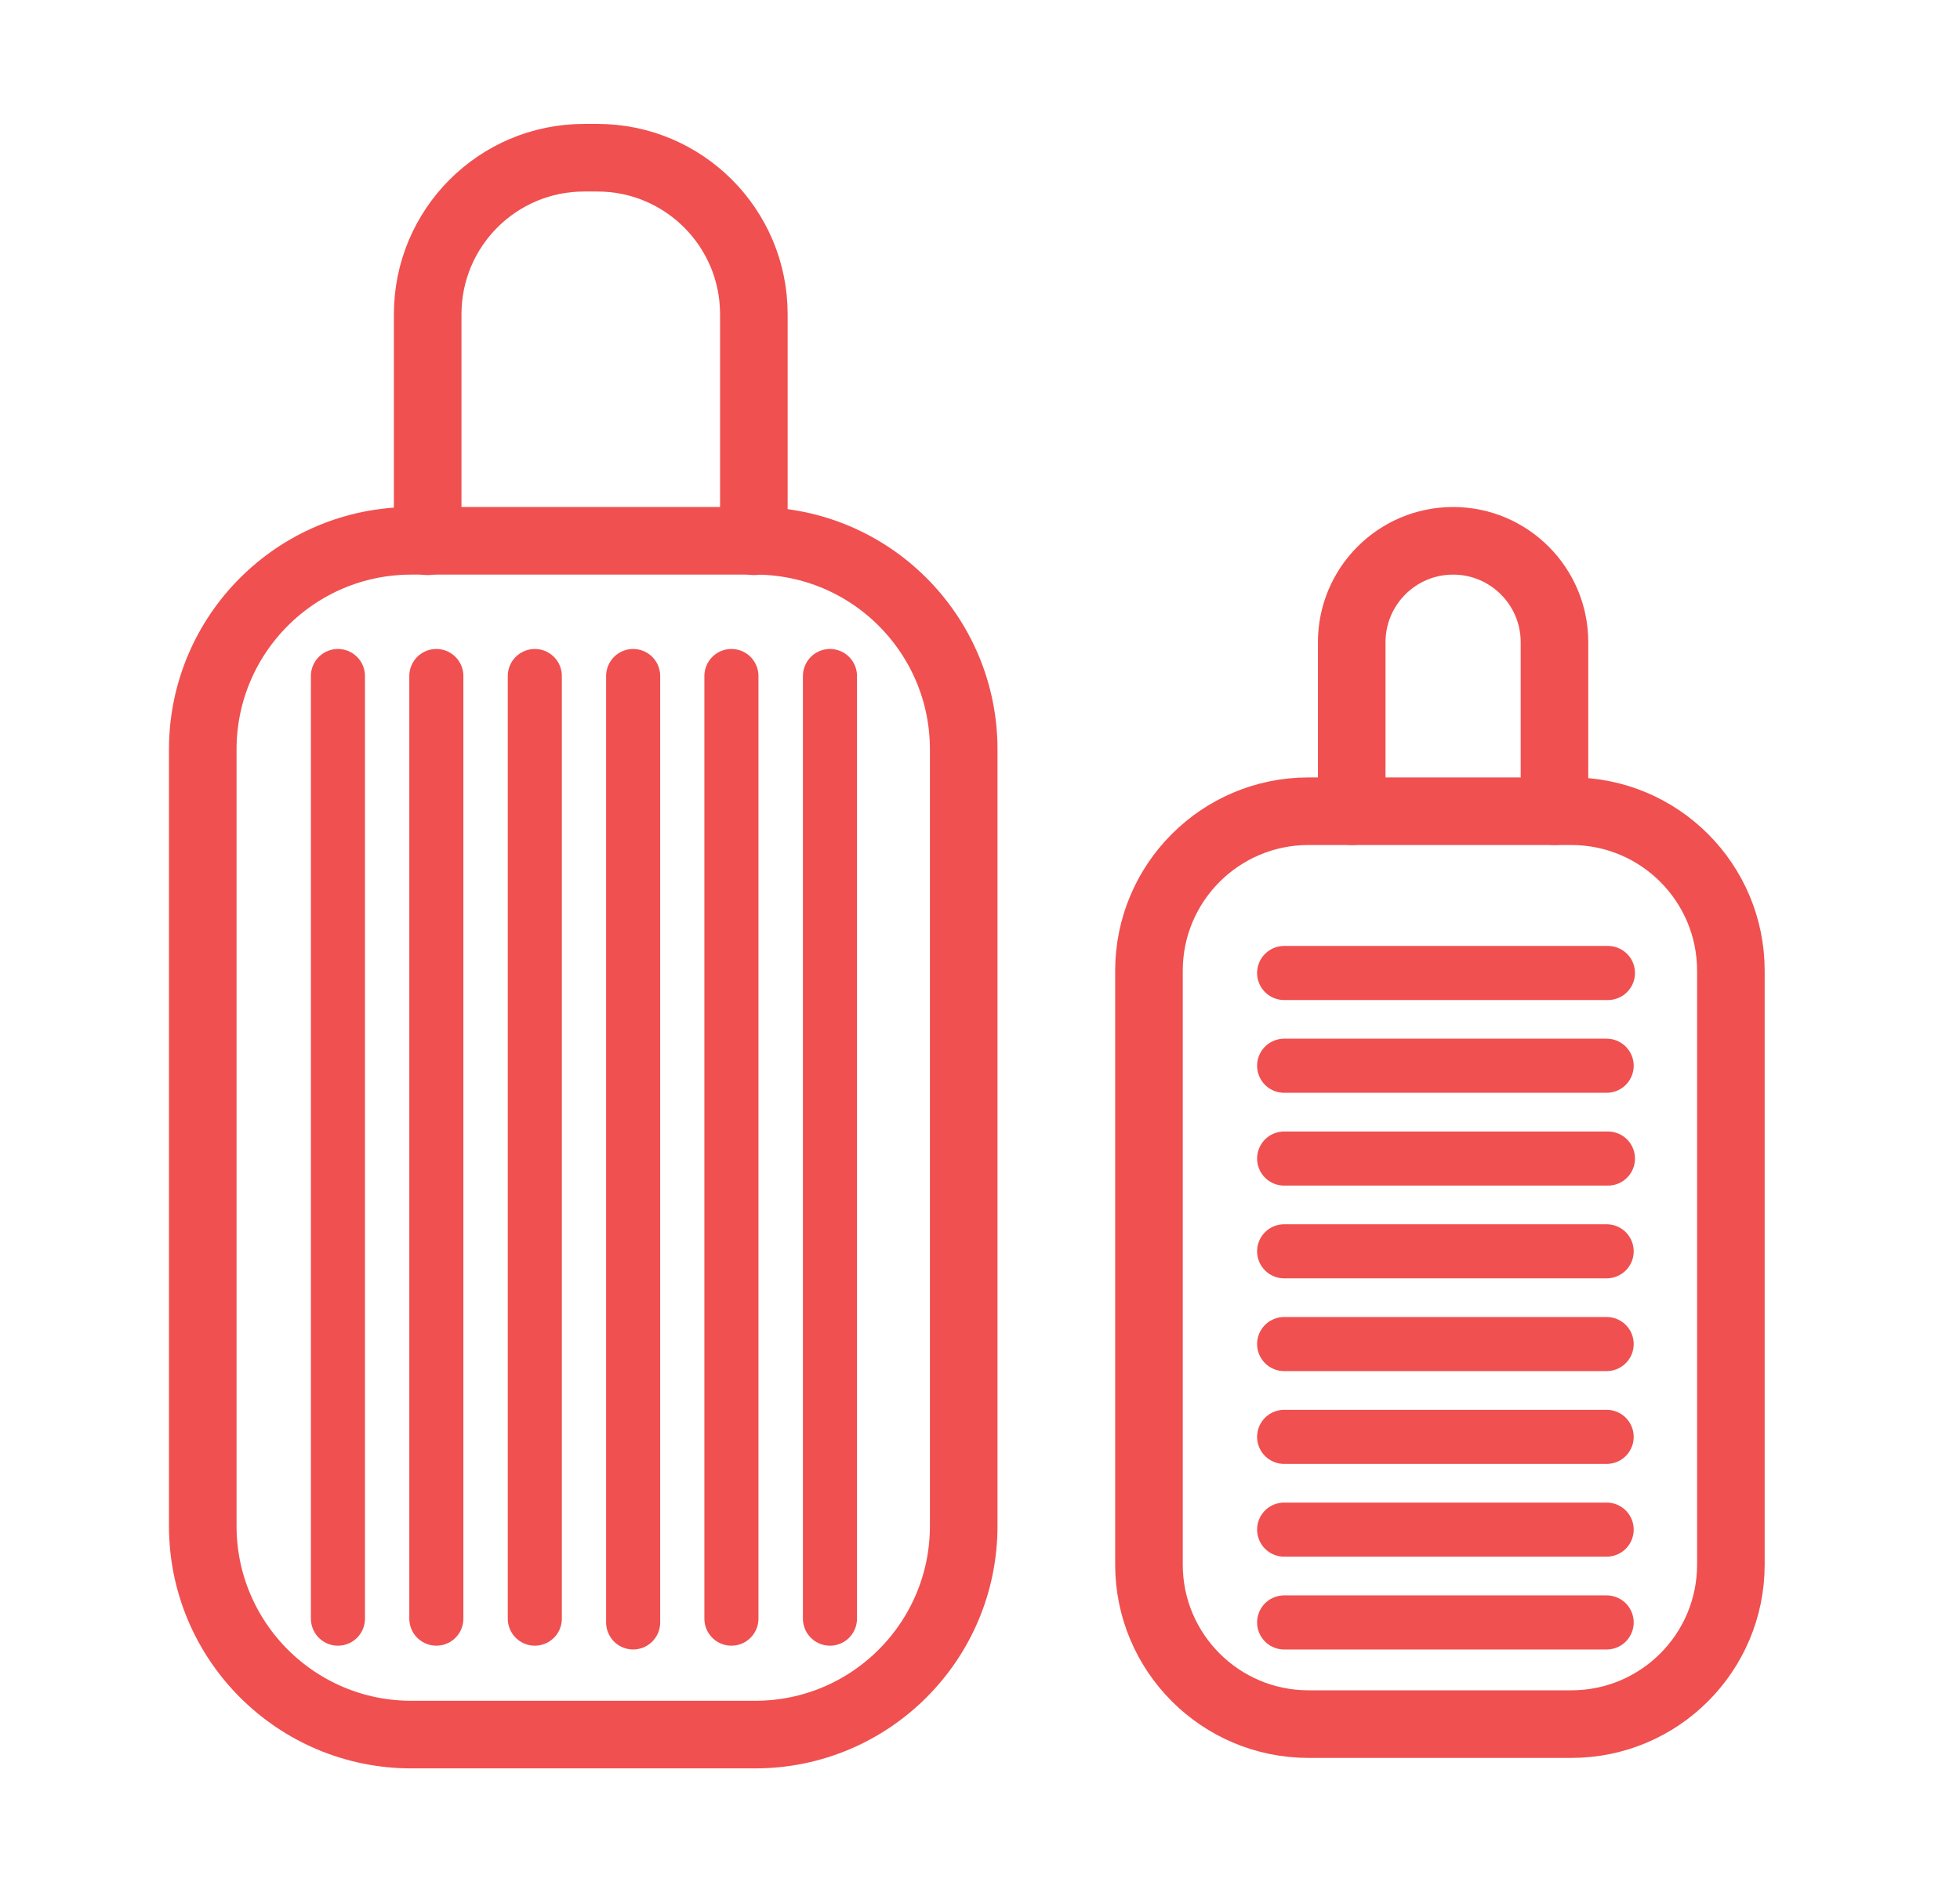
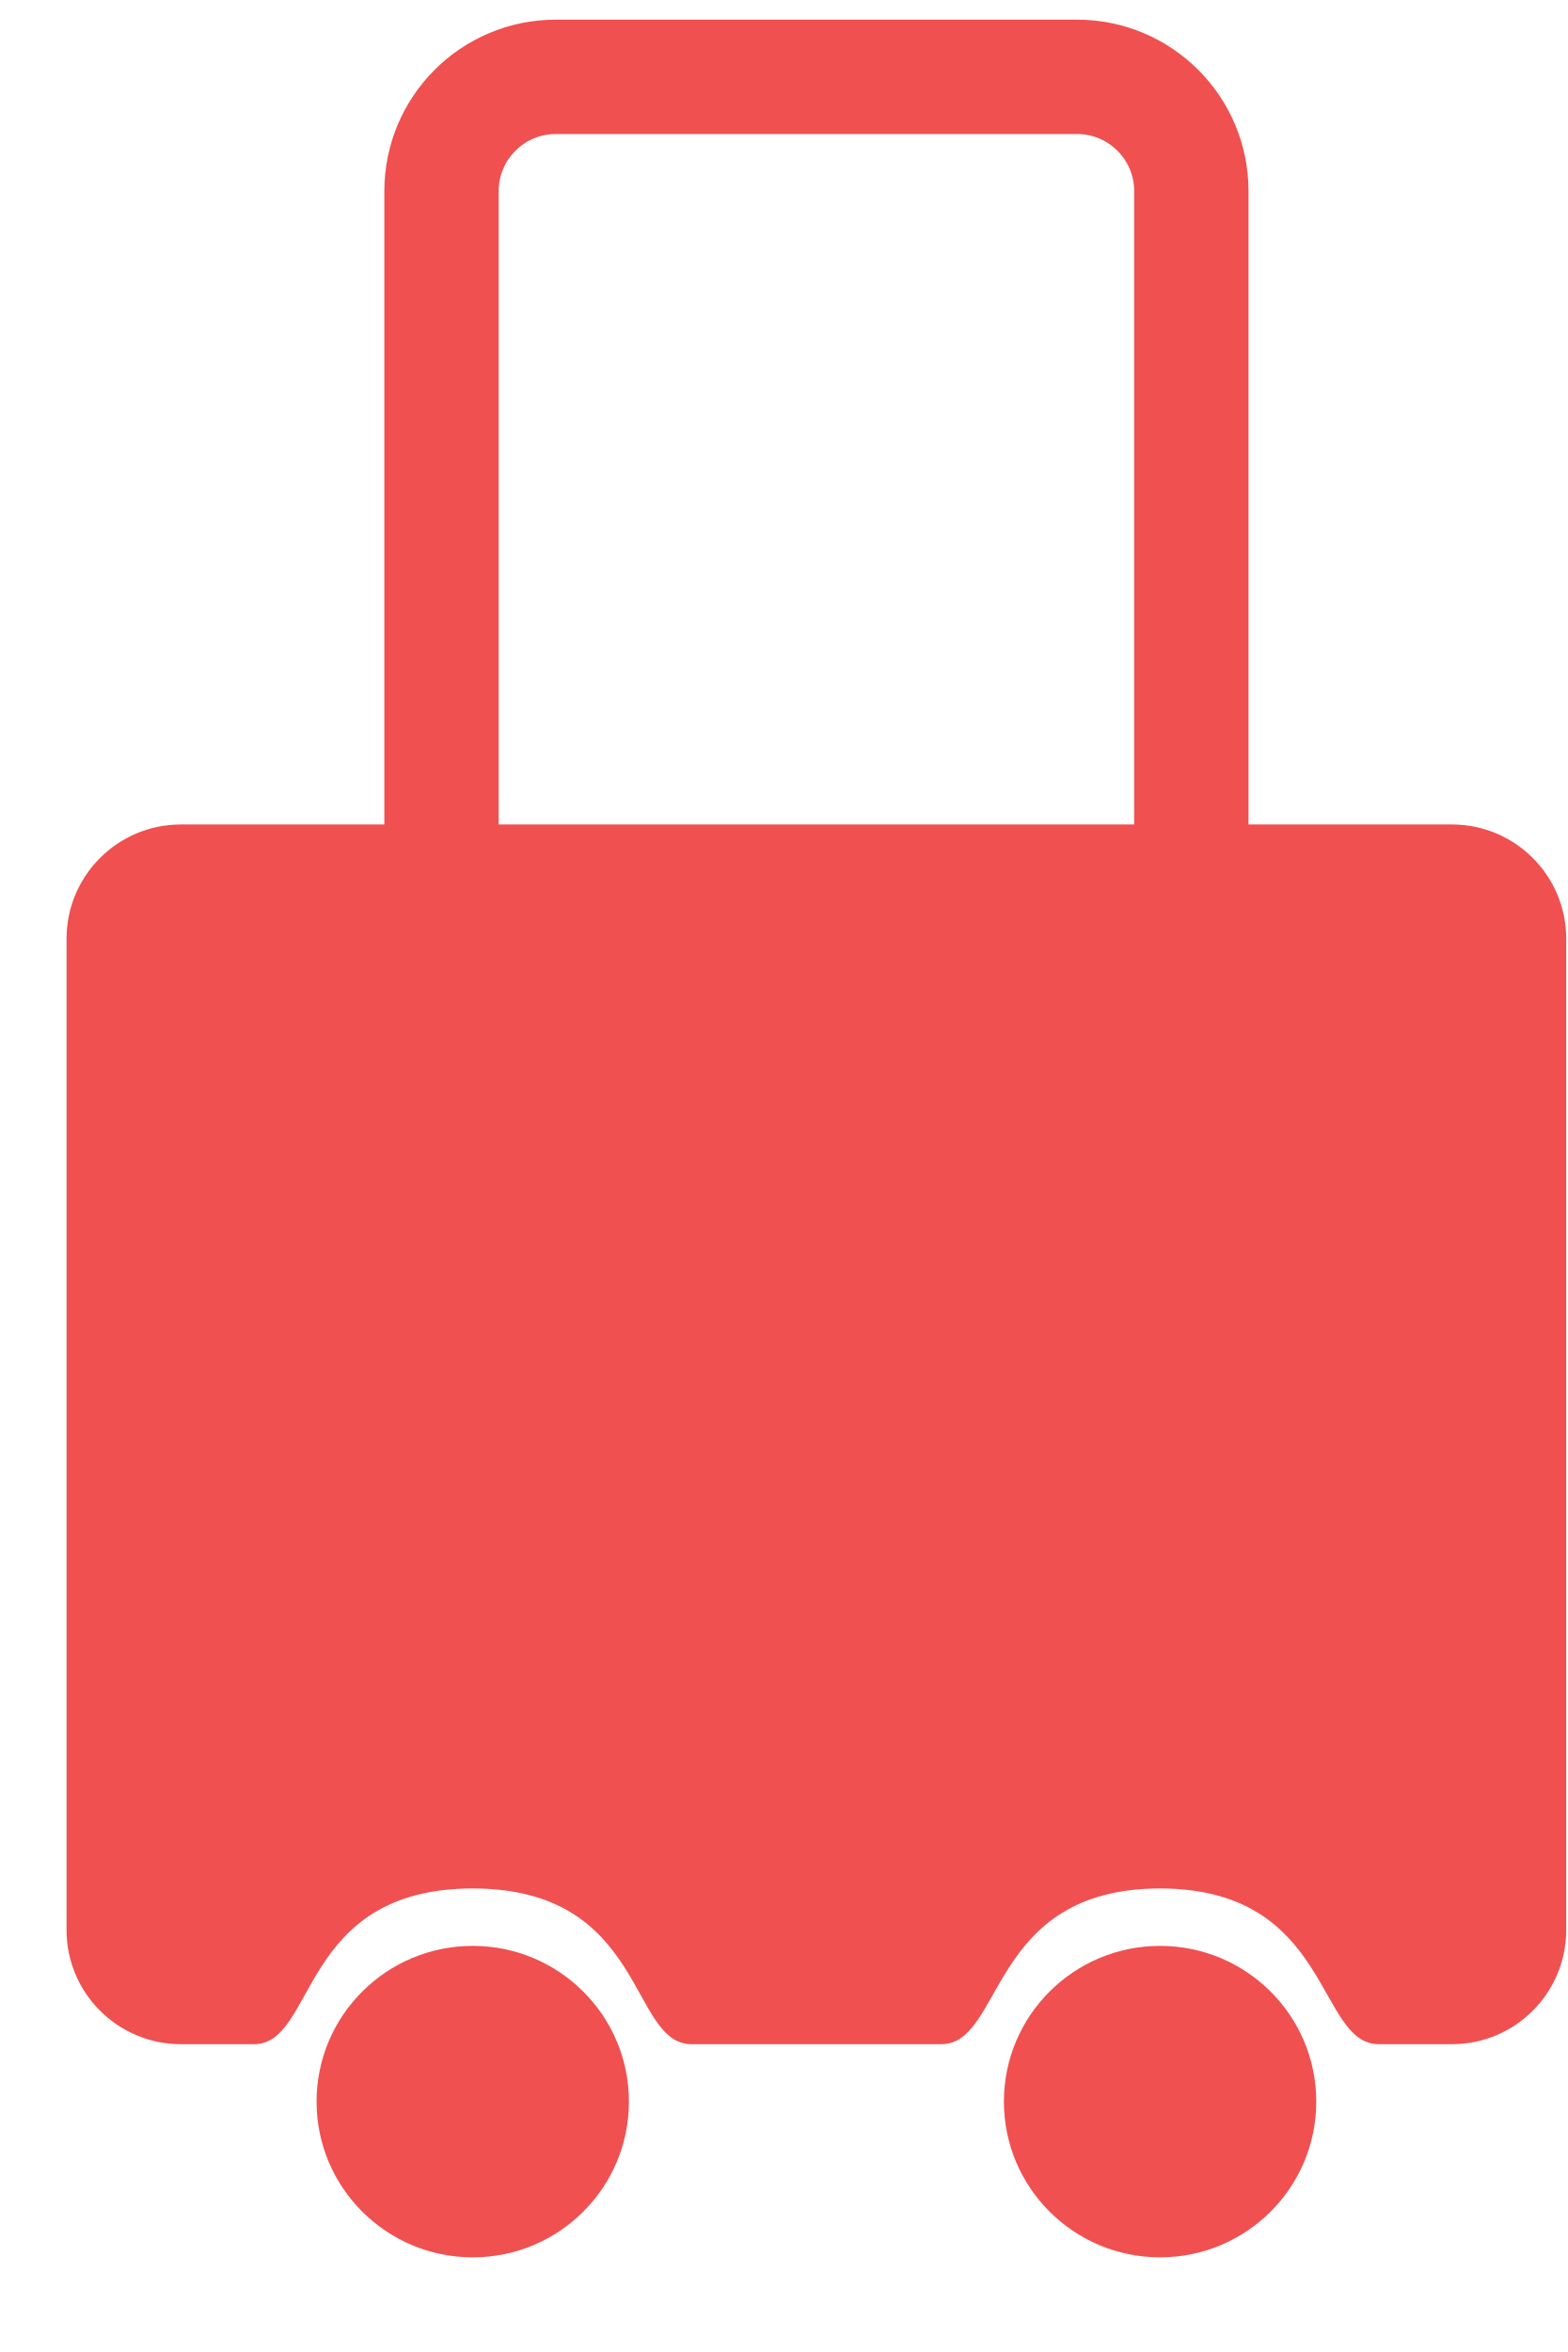
- <svg xmlns="http://www.w3.org/2000/svg" width="29" height="28" viewBox="0 0 29 28" fill="none">
-   <path d="M6.328 8.007V4.648C6.328 3.369 7.364 2.333 8.643 2.333H8.839C10.117 2.333 11.154 3.369 11.154 4.648V8.007" stroke="#F05050" stroke-linecap="round" stroke-linejoin="round" />
-   <path d="M3 11.086V18.846V22.573C3 24.277 4.382 25.659 6.086 25.659H8.572H11.173C12.878 25.659 14.259 24.277 14.259 22.573V20.159V11.086C14.259 9.382 12.878 8 11.173 8H6.086C4.382 8 3 9.382 3 11.086Z" stroke="#F05050" stroke-linecap="round" stroke-linejoin="round" />
-   <path d="M5 10V23.944" stroke="#F05050" stroke-width="0.8" stroke-linecap="round" stroke-linejoin="round" />
-   <path d="M6.456 10V23.944" stroke="#F05050" stroke-width="0.8" stroke-linecap="round" stroke-linejoin="round" />
-   <path d="M7.913 10V23.944" stroke="#F05050" stroke-width="0.8" stroke-linecap="round" stroke-linejoin="round" />
-   <path d="M9.368 10V24" stroke="#F05050" stroke-width="0.8" stroke-linecap="round" stroke-linejoin="round" />
-   <path d="M10.822 10V23.944" stroke="#F05050" stroke-width="0.8" stroke-linecap="round" stroke-linejoin="round" />
-   <path d="M12.28 10V23.944" stroke="#F05050" stroke-width="0.8" stroke-linecap="round" stroke-linejoin="round" />
-   <path d="M20 12V9.5C20 8.672 20.672 8 21.5 8V8C22.328 8 23 8.672 23 9.5V12" stroke="#F05050" stroke-linecap="round" stroke-linejoin="round" />
-   <path d="M17 14.36V20.294V23.144C17 24.447 18.057 25.504 19.36 25.504H21.261H23.25C24.554 25.504 25.61 24.447 25.61 23.144V21.298V14.36C25.61 13.057 24.554 12 23.25 12H19.36C18.057 12 17 13.057 17 14.36Z" stroke="#F05050" stroke-linecap="round" stroke-linejoin="round" />
-   <path d="M19 21.255H23.772" stroke="#F05050" stroke-width="0.8" stroke-linecap="round" stroke-linejoin="round" />
-   <path d="M19 19.882H23.772" stroke="#F05050" stroke-width="0.8" stroke-linecap="round" stroke-linejoin="round" />
-   <path d="M19 24H23.772" stroke="#F05050" stroke-width="0.8" stroke-linecap="round" stroke-linejoin="round" />
-   <path d="M19 18.51H23.772" stroke="#F05050" stroke-width="0.8" stroke-linecap="round" stroke-linejoin="round" />
-   <path d="M19 22.627H23.772" stroke="#F05050" stroke-width="0.8" stroke-linecap="round" stroke-linejoin="round" />
-   <path d="M19 17.138H23.791" stroke="#F05050" stroke-width="0.8" stroke-linecap="round" stroke-linejoin="round" />
-   <path d="M19 15.765H23.772" stroke="#F05050" stroke-width="0.8" stroke-linecap="round" stroke-linejoin="round" />
-   <path d="M19 14.393H23.791" stroke="#F05050" stroke-width="0.8" stroke-linecap="round" stroke-linejoin="round" />
+ <svg xmlns="http://www.w3.org/2000/svg" width="16" height="24" viewBox="0 0 16 24" fill="none">
+   <path d="M4.506 8.413V1.951C4.506 1.307 5.028 0.784 5.673 0.784H10.992C11.637 0.784 12.159 1.307 12.159 1.951V8.413" stroke="#F05050" stroke-width="1.167" stroke-linecap="round" stroke-linejoin="round" />
+   <path d="M0.679 9.58V15.599V19.693C0.679 20.337 1.202 20.859 1.846 20.859H2.593C3.23 20.859 3.05 19.27 4.825 19.27C6.599 19.27 6.419 20.859 7.057 20.859H9.608C10.246 20.859 10.087 19.27 11.84 19.27C13.593 19.27 13.434 20.859 14.072 20.859H14.819C15.463 20.859 15.985 20.337 15.985 19.693V16.705V9.58C15.985 8.935 15.463 8.413 14.819 8.413H1.846C1.202 8.413 0.679 8.935 0.679 9.58Z" fill="#F05050" />
+   <ellipse cx="4.825" cy="21.445" rx="1.594" ry="1.589" fill="#F05050" />
+   <ellipse cx="11.84" cy="21.445" rx="1.594" ry="1.589" fill="#F05050" />
</svg>
